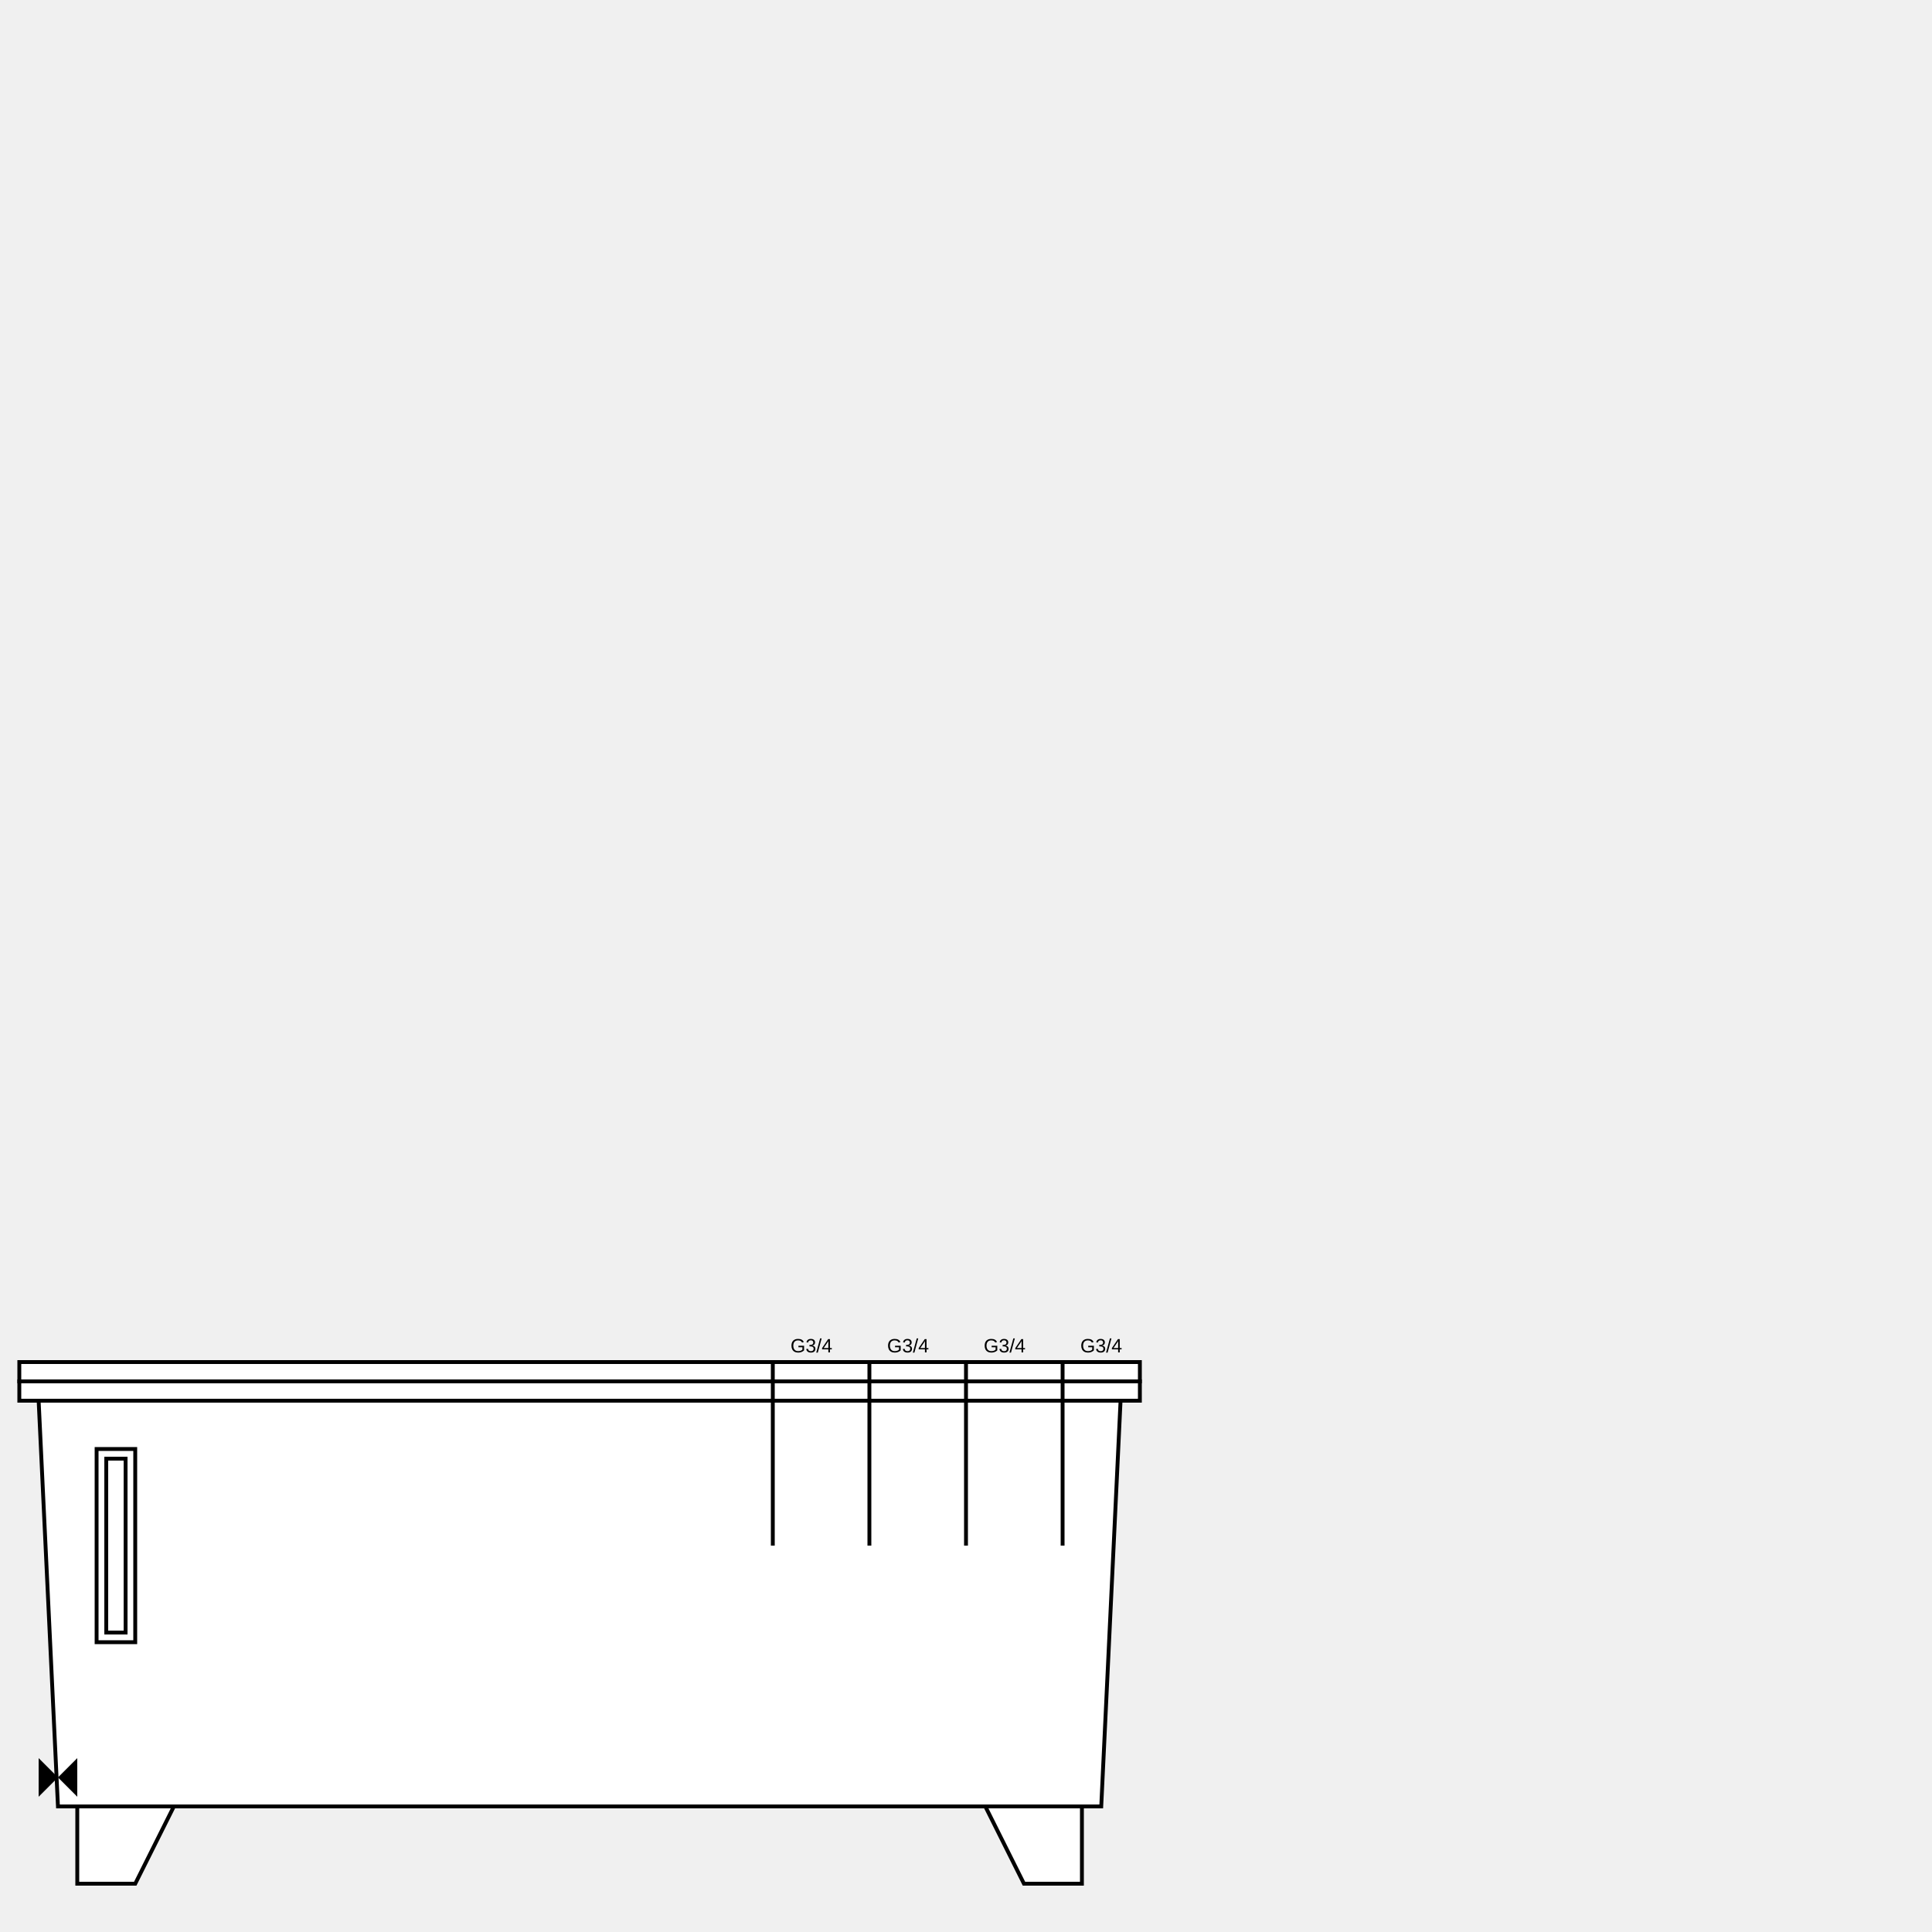
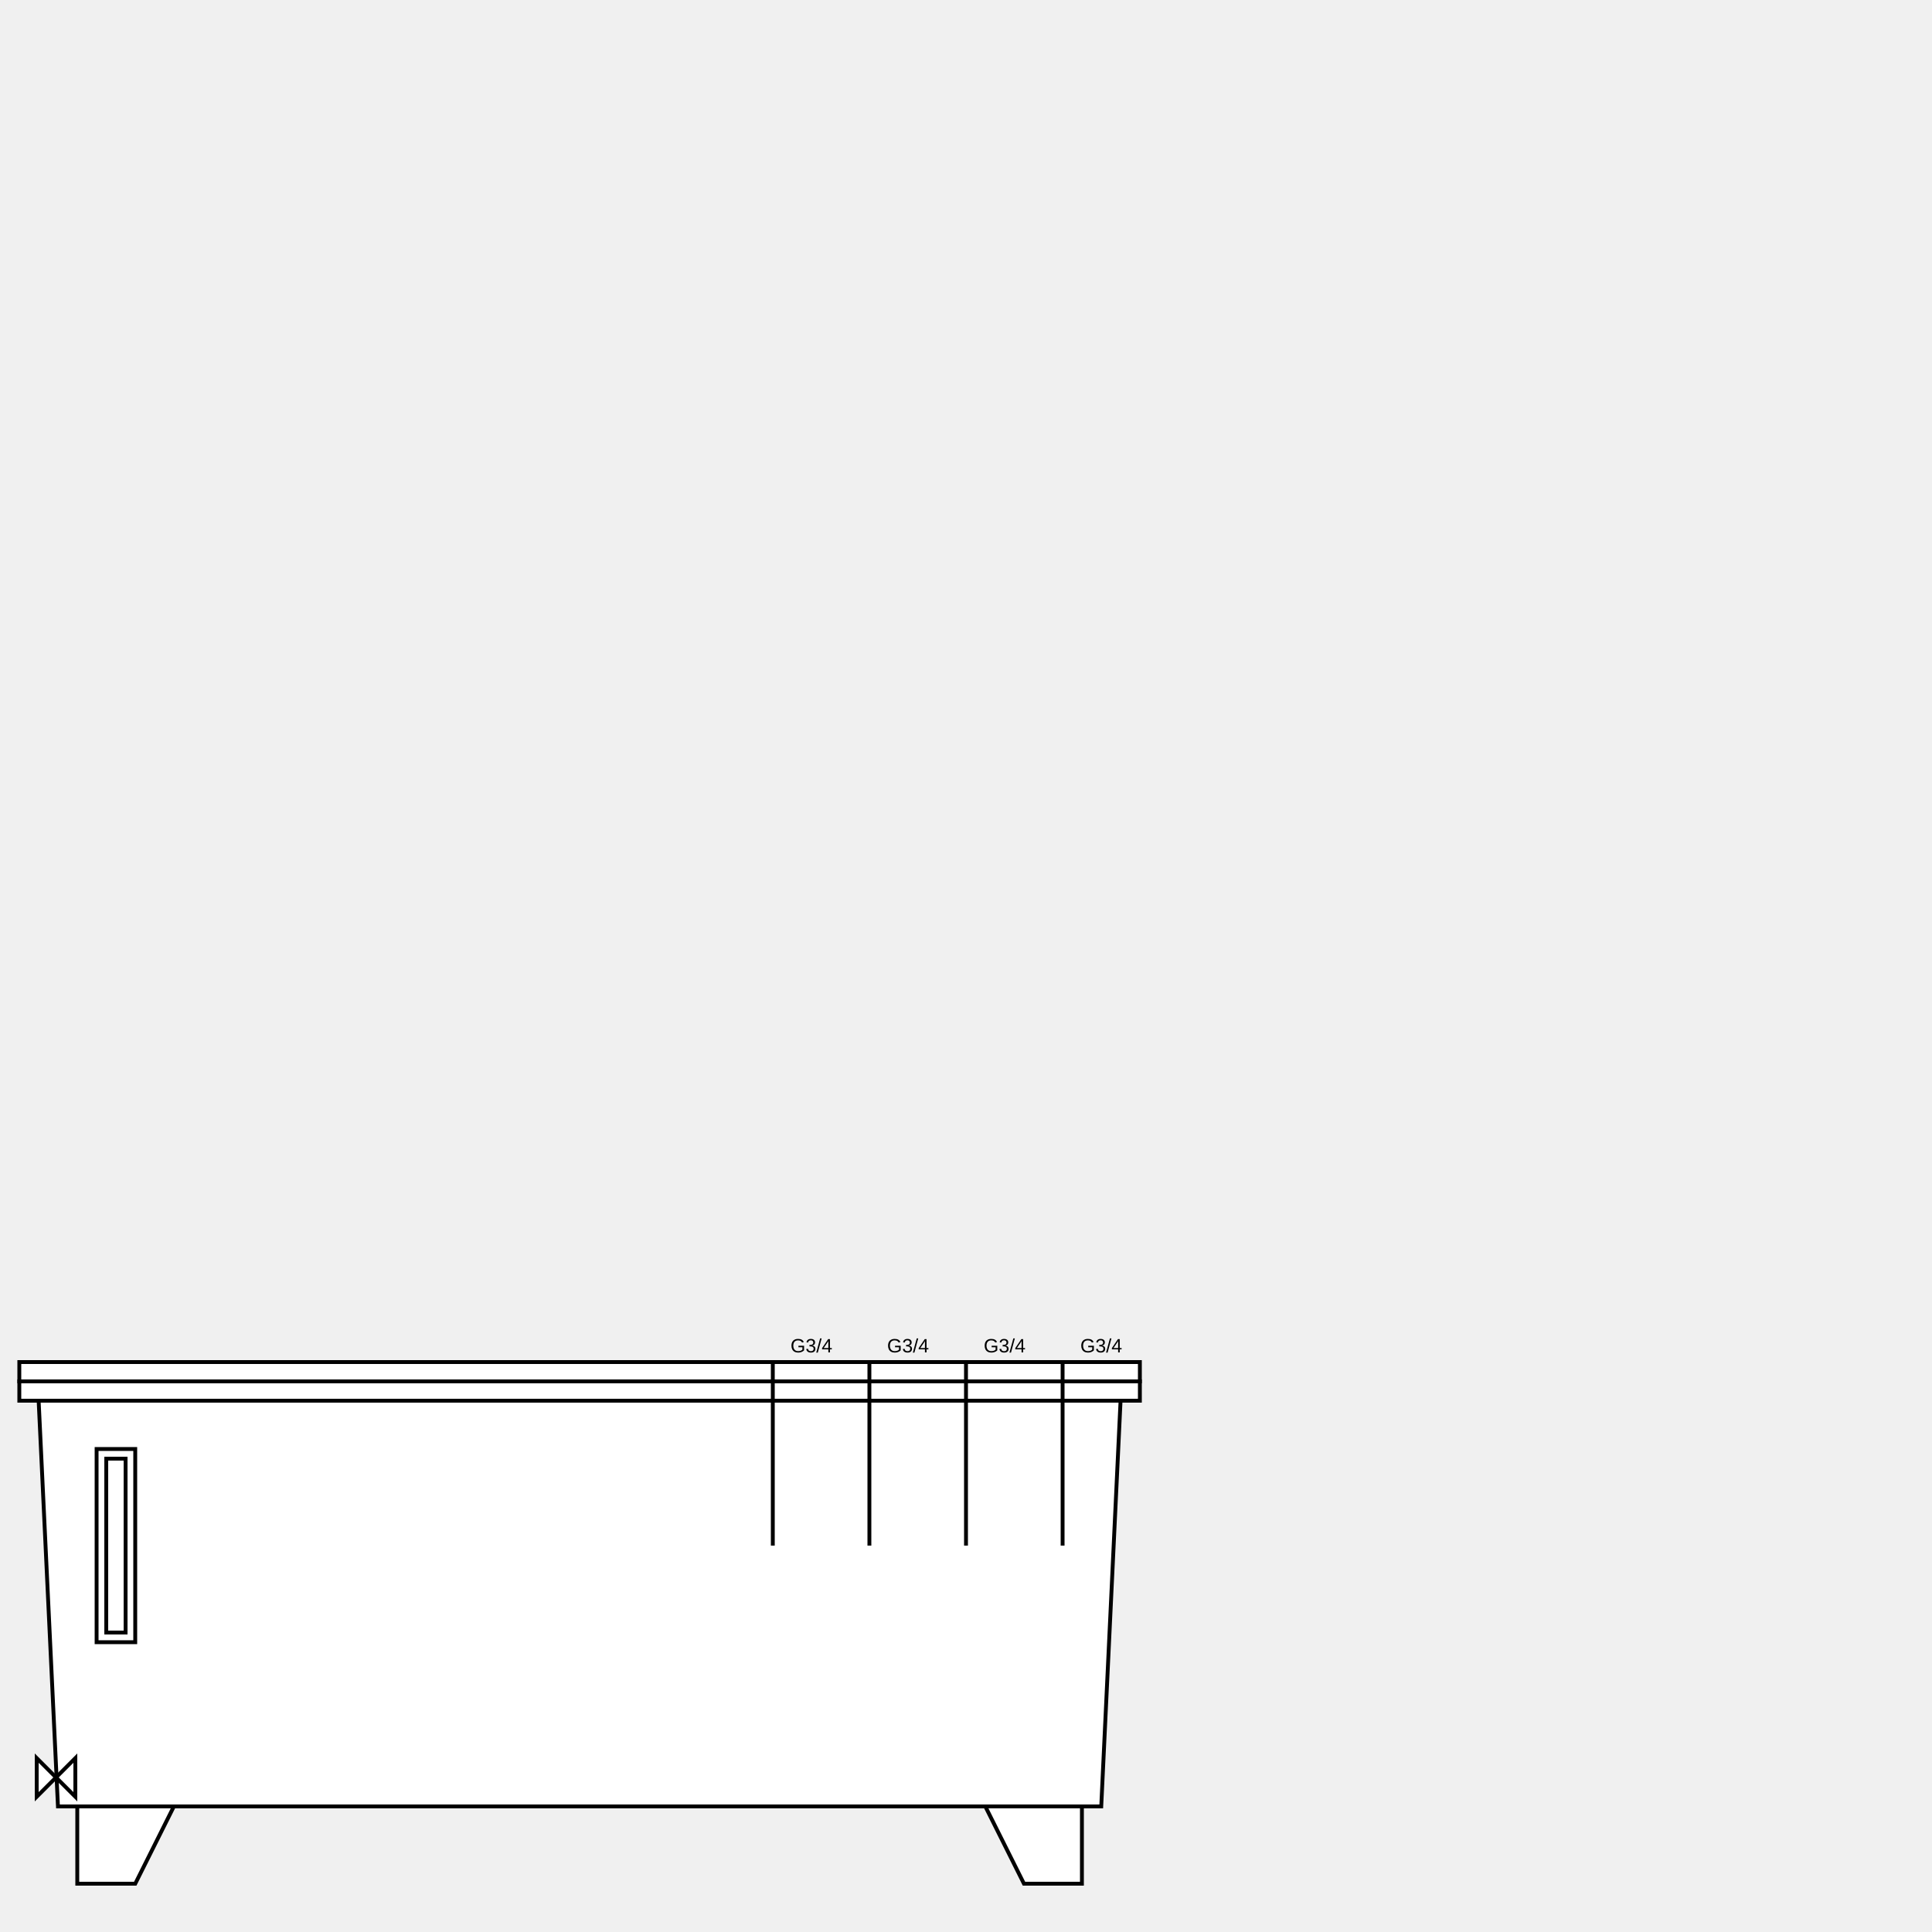
<svg xmlns="http://www.w3.org/2000/svg" viewBox="0 0 1000 1000" fill="#FFF">
  <polygon points="10,705 10,715 590,715 590,705" stroke="#000" stroke-width="2" />Pokrywa
    <polygon points="10,715 10,725 590,725 590,715" stroke="#000" stroke-width="2" />Gora zbiornika
    <polygon points="20,725 30,935 570,935 580,725" stroke="#000" stroke-width="2" />Korpus zbiornika
    <polygon points="40,935 40,975 70,975 90,935" stroke="#000" stroke-width="2" />Noga lewa
    <polygon points="560,935 560,975 530,975 510,935" stroke="#000" stroke-width="2" />Noga prawa
    <polygon points="50,750 50,850 70,850 70,750" stroke="#000" stroke-width="2" />wskaznik poziomu
    <polygon points="55,755 55,845 65,845 65,755" stroke="#000" stroke-width="2" />wskaznik poziomu
-     <polygon points="20,910 20,930 40,910 40,930" fill="black" />Zlew
+     <polygon points="19,910 19,930 39,910 39,930" stroke="#000" stroke-width="2" />Zlew
    <text x="420" y="700" font-family="Arial" font-size="10" fill="black" text-anchor="middle">G3/4</text>
  <text x="470" y="700" font-family="Arial" font-size="10" fill="black" text-anchor="middle">G3/4</text>
  <text x="520" y="700" font-family="Arial" font-size="10" fill="black" text-anchor="middle">G3/4</text>
  <text x="570" y="700" font-family="Arial" font-size="10" fill="black" text-anchor="middle">G3/4</text>
  <line x1="400" y1="705" x2="400" y2="800" stroke="#000" stroke-width="2" />powrot
    <line x1="450" y1="705" x2="450" y2="800" stroke="#000" stroke-width="2" />powrot
    <line x1="500" y1="705" x2="500" y2="800" stroke="#000" stroke-width="2" />powrot
    <line x1="550" y1="705" x2="550" y2="800" stroke="#000" stroke-width="2" />powrot
</svg>
